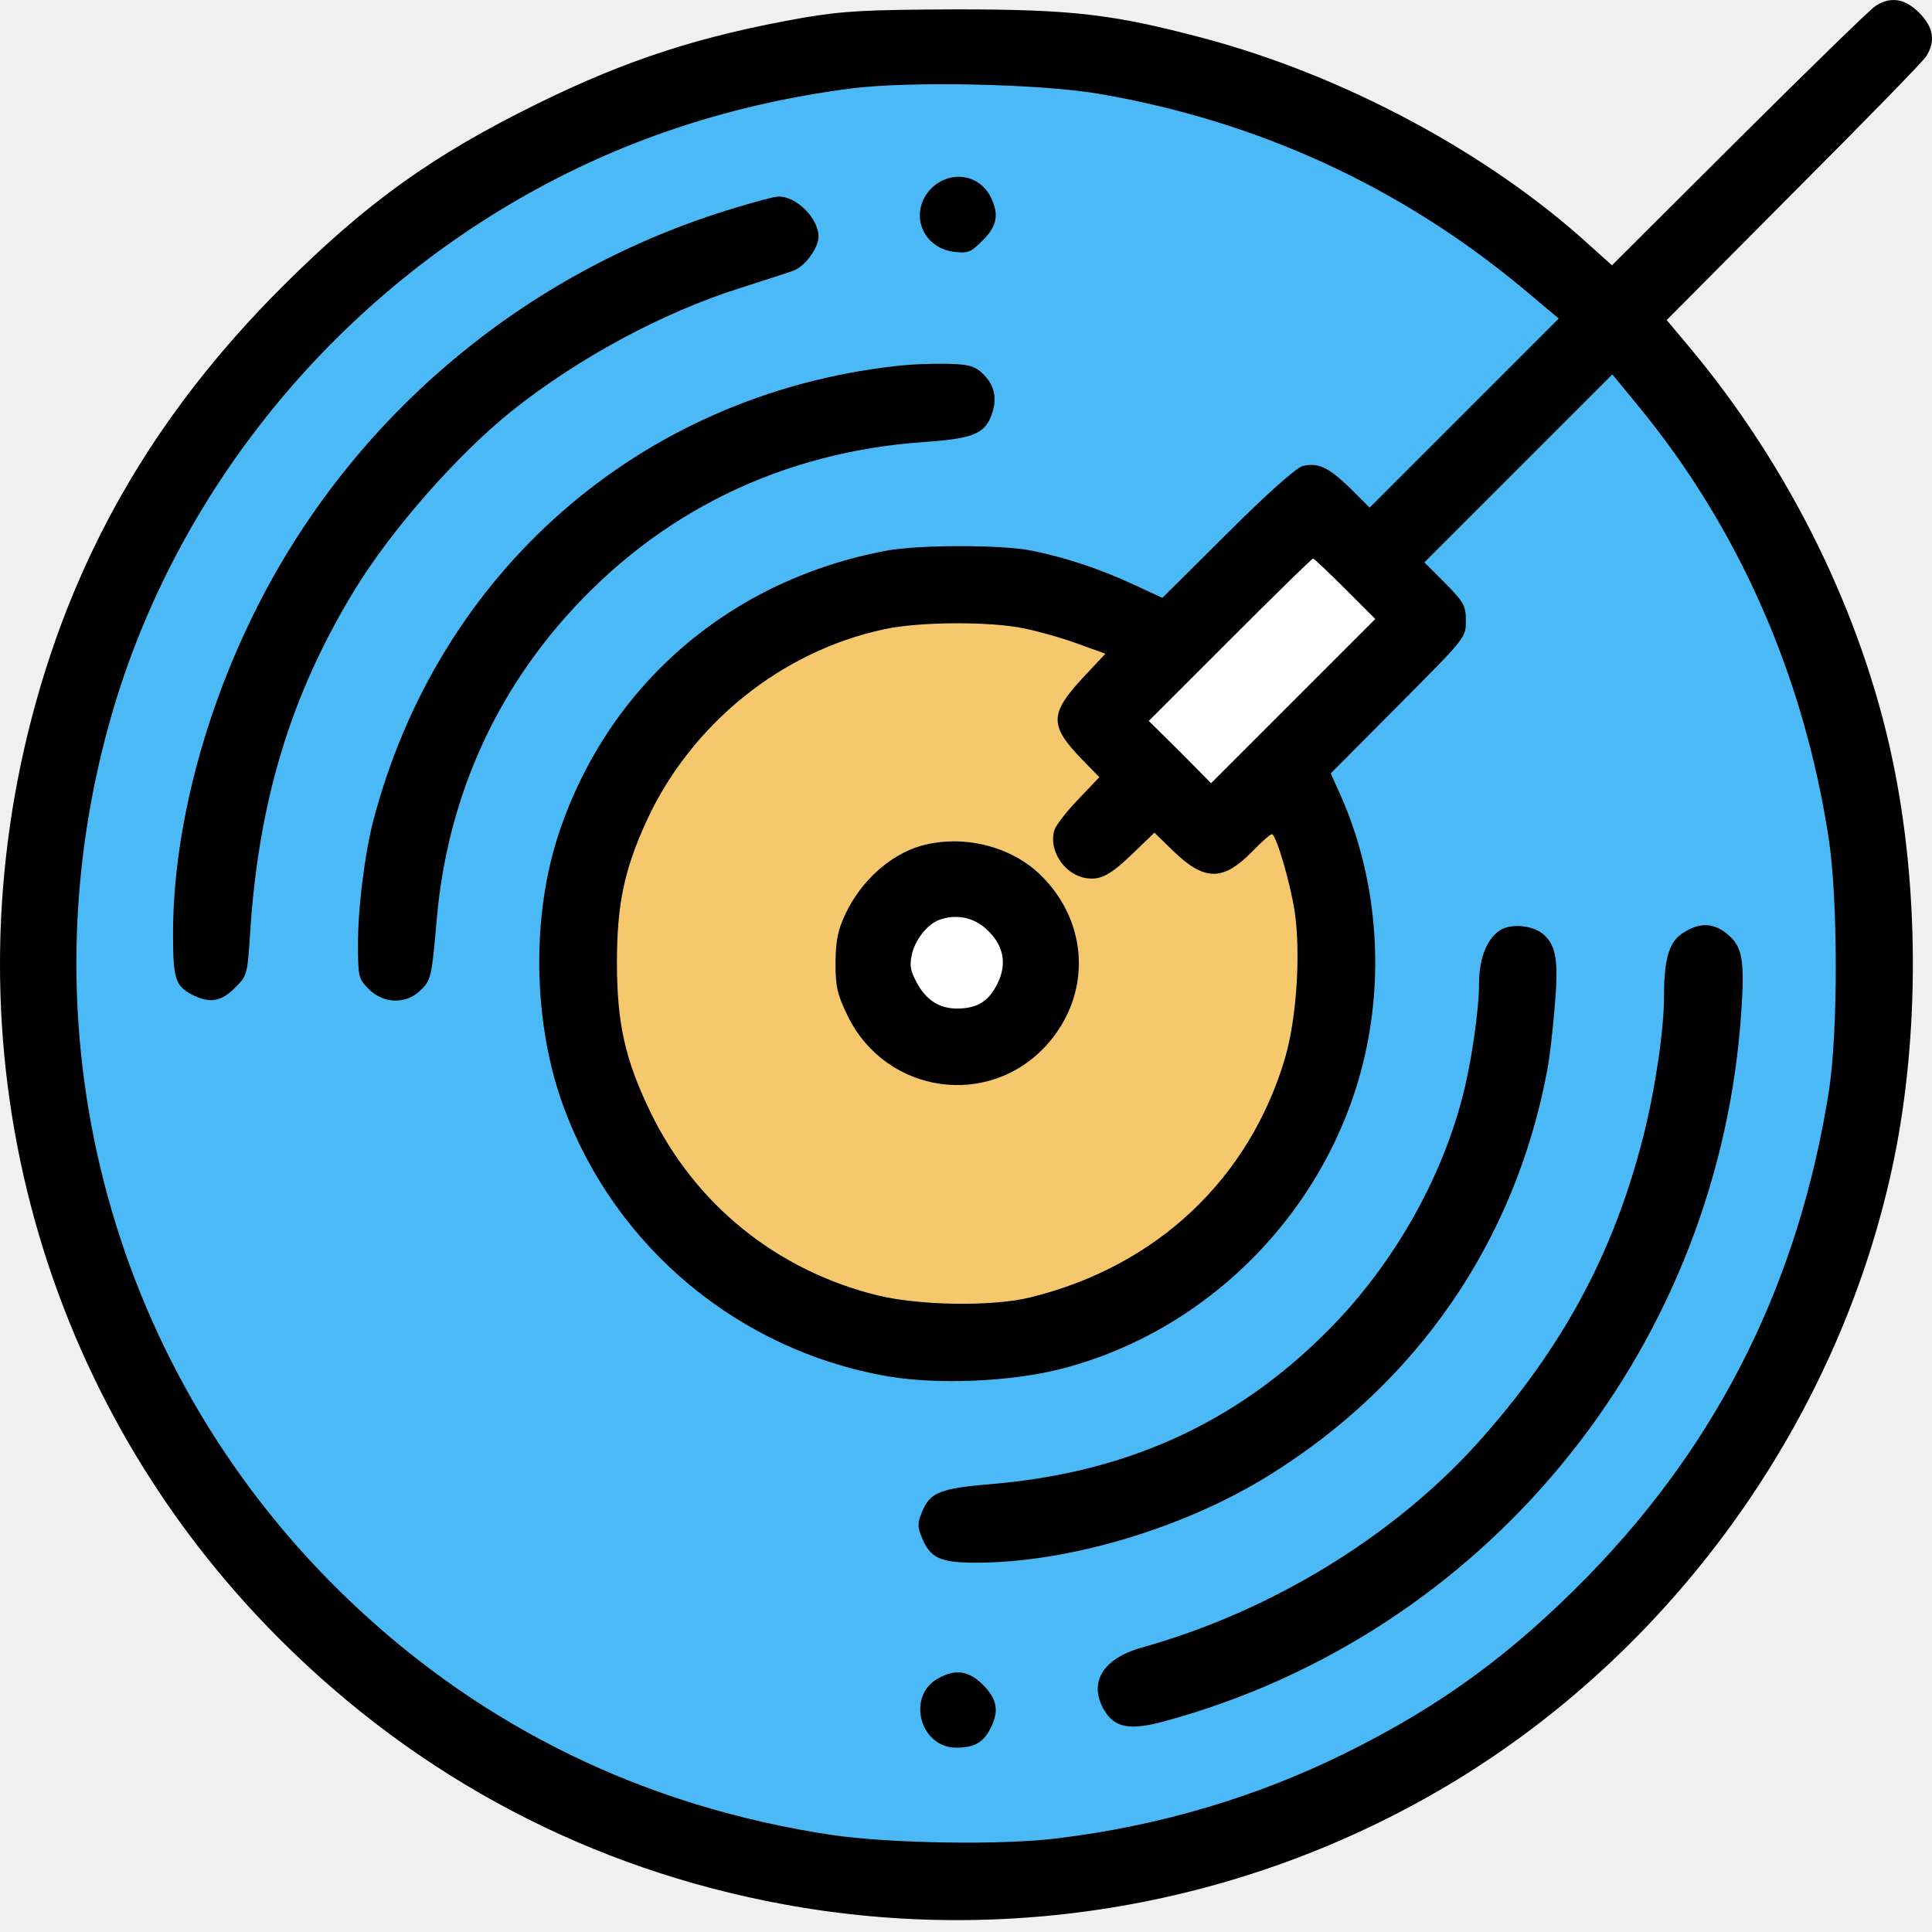
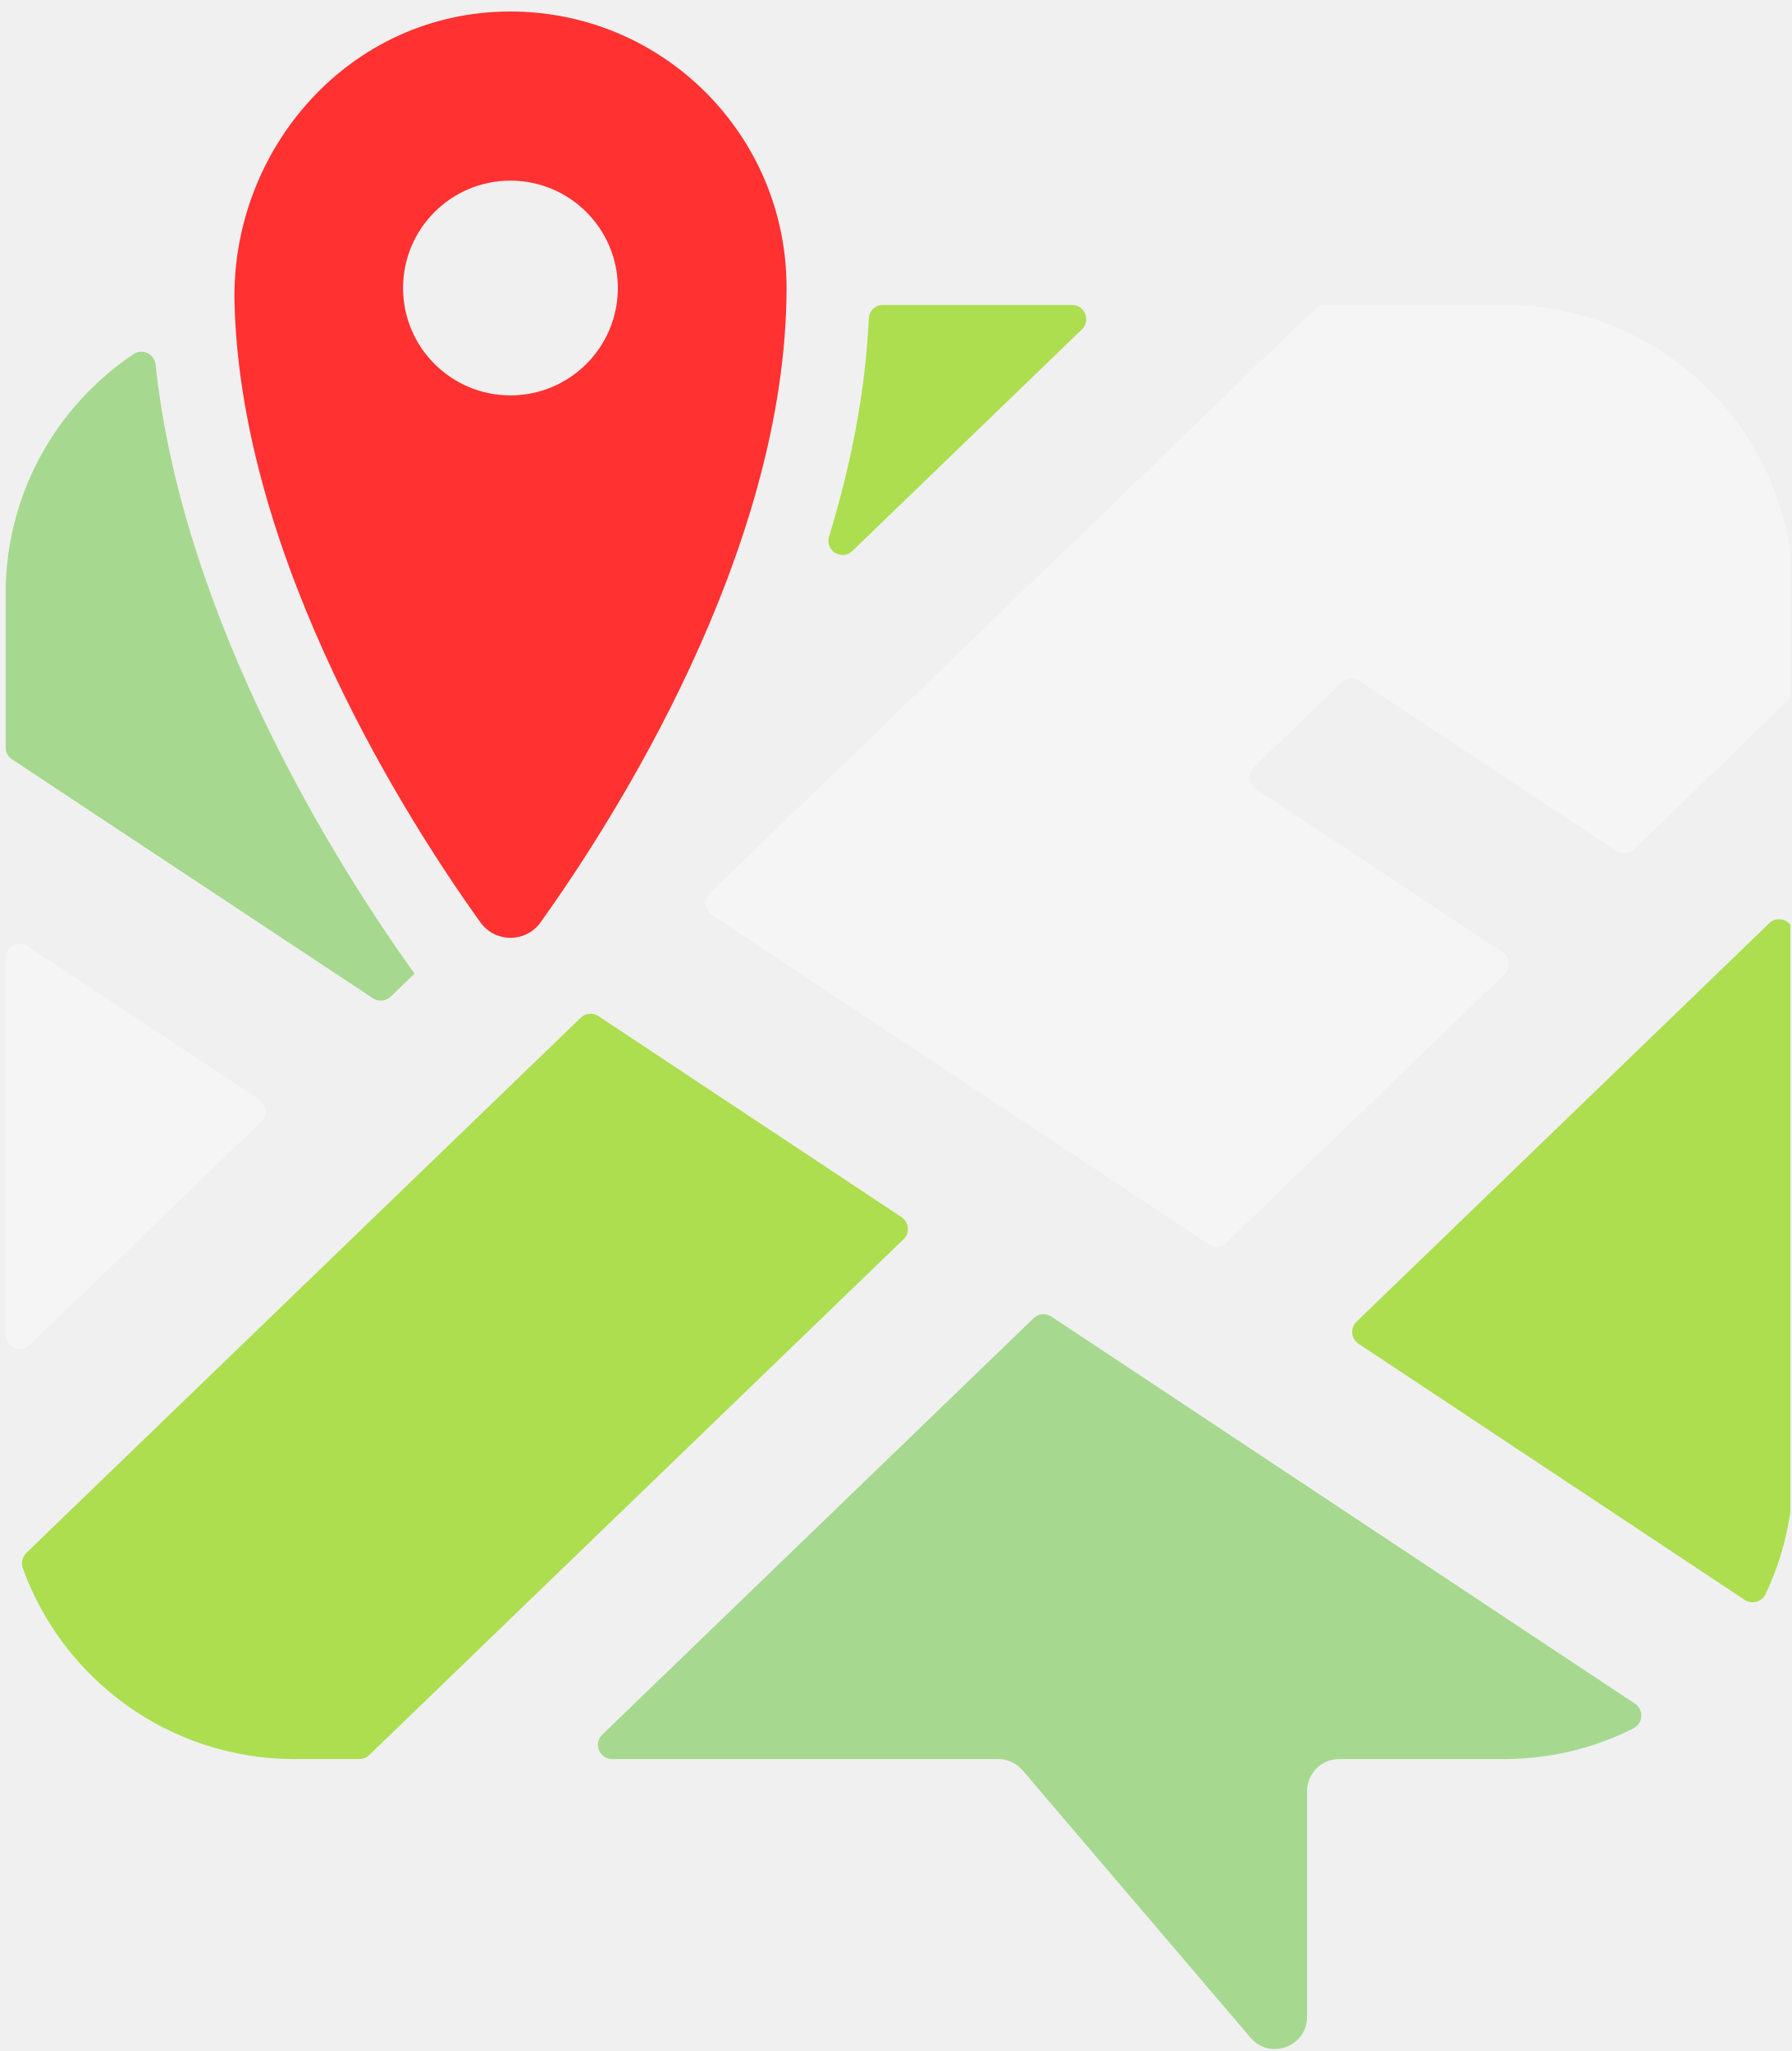
- <svg xmlns="http://www.w3.org/2000/svg" width="101" height="101" viewBox="0 0 101 101" fill="none">
-   <ellipse cx="49.992" cy="50.366" rx="48.248" ry="48.84" fill="#4BB9F5" />
-   <ellipse cx="50.215" cy="50.44" rx="19.758" ry="19.906" fill="#F5C86E" />
-   <ellipse cx="50.511" cy="50.514" rx="3.33" ry="3.404" fill="white" />
-   <rect x="56.356" y="38.418" width="18.056" height="7.844" transform="rotate(-45 56.3565 38.4177)" fill="white" />
-   <path d="M98.043 0.313C97.767 0.49 94.55 3.628 90.9 7.259L84.269 13.869L83.125 12.843C77.836 8.009 70.259 3.944 62.898 1.99C58.202 0.747 56.09 0.49 49.992 0.49C45.217 0.51 44.132 0.569 42.001 0.924C36.633 1.872 32.825 3.095 28.088 5.424C22.603 8.127 19.209 10.554 14.749 14.994C7.961 21.782 3.678 29.281 1.468 38.279C-2.735 55.487 2.218 73.306 14.63 85.699C21.912 92.98 30.891 97.697 40.955 99.551C53.051 101.781 65.621 99.472 76.139 93.059C87.782 85.955 96.267 73.918 99.01 60.618C100.352 54.086 100.332 46.331 98.931 39.7C97.333 32.103 93.564 24.427 88.354 18.191L87.131 16.731L93.741 10.081C97.392 6.43 100.51 3.233 100.687 2.957C101.2 2.168 101.082 1.418 100.332 0.668C99.582 -0.082 98.832 -0.2 98.043 0.313ZM57.491 4.911C65.759 6.331 73.238 9.765 79.652 15.113L81.487 16.652L76.553 21.585L71.6 26.538L70.574 25.512C69.43 24.407 68.897 24.17 68.088 24.368C67.772 24.447 66.194 25.848 64.161 27.88L60.767 31.255L59.228 30.544C57.491 29.735 55.695 29.143 53.939 28.788C52.42 28.472 47.999 28.472 46.342 28.788C38.212 30.307 31.877 35.734 29.253 43.45C27.753 47.85 27.852 53.553 29.49 57.934C32.213 65.255 38.666 70.603 46.381 71.945C49.006 72.398 52.874 72.24 55.518 71.55C63.51 69.478 69.825 62.788 71.462 54.658C72.35 50.277 71.857 45.561 70.081 41.575L69.568 40.431L73.1 36.879C76.613 33.346 76.632 33.346 76.632 32.458C76.632 31.669 76.534 31.491 75.547 30.485L74.462 29.399L79.375 24.486L84.289 19.572L85.651 21.23C90.88 27.584 94.294 35.319 95.596 43.805C96.09 47.002 96.09 53.908 95.616 57.006C94.057 66.912 89.933 75.279 83.085 82.324C79.06 86.448 75.35 89.172 70.318 91.658C65.68 93.947 60.648 95.447 55.321 96.098C52.439 96.473 46.46 96.374 43.441 95.921C33.772 94.46 25.286 90.356 18.321 83.725C5.948 71.964 1.113 54.461 5.691 37.885C8.908 26.223 16.959 16.06 27.694 10.081C32.864 7.2 38.429 5.404 44.566 4.615C47.605 4.24 54.432 4.378 57.491 4.911ZM70.318 30.781L71.897 32.359L67.595 36.661L63.312 40.944L61.694 39.306L60.056 37.688L64.299 33.445C66.628 31.116 68.581 29.202 68.641 29.202C68.7 29.202 69.45 29.913 70.318 30.781ZM53.544 32.853C54.314 33.011 55.577 33.366 56.366 33.662L57.787 34.175L56.623 35.418C54.867 37.313 54.847 37.924 56.564 39.7L57.471 40.628L56.366 41.792C55.774 42.404 55.202 43.134 55.123 43.391C54.807 44.417 55.597 45.679 56.722 45.897C57.531 46.035 58.024 45.778 59.307 44.535L60.352 43.529L61.28 44.436C62.957 46.074 63.924 46.094 65.483 44.495C65.957 44.002 66.411 43.608 66.49 43.608C66.707 43.608 67.437 46.094 67.674 47.594C68.009 49.784 67.792 53.218 67.18 55.309C65.305 61.644 60.451 66.202 53.88 67.82C51.887 68.314 48.098 68.254 45.888 67.722C40.599 66.419 36.337 62.966 33.989 58.111C32.686 55.408 32.252 53.514 32.252 50.317C32.252 47.298 32.627 45.482 33.791 42.937C36.12 37.865 40.836 34.037 46.243 32.892C48.039 32.498 51.788 32.478 53.544 32.853Z" fill="black" />
-   <path d="M48.69 9.844C47.506 11.048 48.157 12.922 49.835 13.159C50.604 13.258 50.742 13.198 51.374 12.567C52.143 11.797 52.242 11.186 51.769 10.258C51.157 9.094 49.657 8.897 48.69 9.844Z" fill="black" />
-   <path d="M38.547 10.831C27.26 14.185 17.985 22.118 12.993 32.656C10.467 37.964 9.046 43.805 9.046 48.817C9.046 51.146 9.164 51.54 10.033 51.994C10.94 52.468 11.572 52.369 12.282 51.639C12.914 51.027 12.933 50.948 13.072 48.837C13.506 41.891 15.203 36.306 18.538 30.84C20.452 27.703 23.885 23.795 26.727 21.506C30.18 18.744 34.6 16.356 38.646 15.073C39.889 14.678 41.172 14.264 41.487 14.146C42.08 13.929 42.79 12.962 42.79 12.37C42.79 11.403 41.606 10.239 40.678 10.278C40.481 10.278 39.534 10.534 38.547 10.831Z" fill="black" />
-   <path d="M46.815 19.138C33.476 20.638 22.879 29.893 19.485 43.016C19.07 44.673 18.715 47.456 18.715 49.291C18.715 51.067 18.735 51.165 19.288 51.718C20.057 52.468 21.182 52.507 21.932 51.817C22.544 51.244 22.563 51.146 22.84 47.969C23.372 42.029 25.661 36.681 29.529 32.3C34.403 26.775 40.876 23.618 48.335 23.105C50.9 22.927 51.512 22.671 51.867 21.605C52.143 20.776 51.966 20.085 51.354 19.513C50.959 19.138 50.624 19.04 49.539 19.02C48.809 19 47.585 19.04 46.815 19.138Z" fill="black" />
-   <path d="M78.507 48.58C77.777 48.975 77.323 50.041 77.323 51.402C77.323 52.783 76.909 55.645 76.455 57.342C75.35 61.604 72.982 65.808 69.864 69.103C65.01 74.194 59.188 76.937 51.986 77.569C49.124 77.805 48.631 78.003 48.197 79.049C47.96 79.621 47.96 79.818 48.197 80.39C48.631 81.456 49.164 81.693 51.019 81.693C55.853 81.693 61.872 79.897 66.332 77.134C74.087 72.32 79.198 64.9 80.875 56C80.993 55.428 81.171 53.948 81.27 52.705C81.487 50.297 81.368 49.449 80.698 48.857C80.204 48.403 79.099 48.265 78.507 48.58Z" fill="black" />
-   <path d="M88.038 48.738C87.269 49.192 86.992 50.06 86.992 52.053C86.992 53.829 86.539 56.908 85.907 59.414C84.348 65.551 81.665 70.504 77.264 75.418C72.844 80.331 66.411 84.258 59.682 86.133C57.649 86.705 56.879 87.968 57.728 89.409C58.281 90.336 59.09 90.474 60.885 89.981C77.501 85.462 89.538 70.899 90.979 53.573C91.235 50.277 91.136 49.528 90.327 48.857C89.617 48.245 88.887 48.205 88.038 48.738Z" fill="black" />
-   <path d="M49.065 87.731C47.368 88.639 48.078 91.362 49.992 91.362C50.92 91.362 51.394 91.106 51.769 90.375C52.242 89.468 52.143 88.836 51.394 88.086C50.644 87.337 49.953 87.238 49.065 87.731Z" fill="black" />
-   <path d="M48.138 44.219C46.519 44.693 45.02 46.054 44.211 47.752C43.796 48.62 43.698 49.133 43.678 50.317C43.678 51.619 43.776 51.994 44.329 53.139C46.342 57.204 51.709 57.973 54.728 54.619C57.077 51.994 56.939 48.225 54.393 45.739C52.834 44.219 50.308 43.608 48.138 44.219ZM51.571 48.58C52.459 49.389 52.657 50.356 52.163 51.382C51.709 52.33 51.117 52.705 50.091 52.724C49.085 52.744 48.355 52.251 47.861 51.244C47.565 50.672 47.546 50.396 47.703 49.764C47.92 49.034 48.513 48.304 49.105 48.087C49.973 47.771 50.9 47.949 51.571 48.58Z" fill="black" />
+ <svg xmlns="http://www.w3.org/2000/svg" width="124" height="142" viewBox="0 0 124 142" fill="none">
+   <mask id="mask0_63_2" style="mask-type:luminance" maskUnits="userSpaceOnUse" x="0" y="24" width="30" height="46">
+     <path d="M0.383 24.064H29.424V70H0.383V24.064Z" fill="white" />
+   </mask>
+   <g mask="url(#mask0_63_2)">
+     <path d="M25.817 69.115C26.203 69.369 26.711 69.323 27.045 69.004L28.706 67.398C28.657 67.333 28.601 67.274 28.555 67.209C23.654 60.366 12.687 43.261 10.769 25.236C10.688 24.482 9.85 24.104 9.222 24.528C3.897 28.12 0.389 34.199 0.389 41.104V51.75C0.389 52.081 0.553 52.39 0.832 52.573L25.817 69.115Z" fill="#A6D98F" />
+   </g>
+   <mask id="mask1_63_2" style="mask-type:luminance" maskUnits="userSpaceOnUse" x="93" y="62" width="31" height="50">
+     <path d="M93.576 62.872H123.935V111.184H93.576V62.872Z" fill="white" />
+   </mask>
+   <g mask="url(#mask1_63_2)">
+     <path d="M122.478 63.918L93.907 91.505C93.452 91.941 93.52 92.683 94.046 93.033L120.773 110.766C121.265 111.091 121.949 110.924 122.206 110.392C123.449 107.787 124.145 104.873 124.145 101.794V64.626C124.145 63.757 123.103 63.314 122.478 63.918Z" fill="#ACDE50" />
+   </g>
+   <mask id="mask2_63_2" style="mask-type:luminance" maskUnits="userSpaceOnUse" x="48" y="20" width="76" height="67">
+     <path d="M48.432 20.896H123.935V86.632H48.432V20.896Z" fill="white" />
+   </mask>
+   <g mask="url(#mask2_63_2)">
+     <path d="M104.154 21.113H91.714C91.46 21.113 91.216 21.212 91.03 21.391L49.159 61.817C48.707 62.253 48.775 62.996 49.298 63.345L83.67 86.149C84.056 86.406 84.567 86.36 84.898 86.038L104.15 67.448C104.605 67.011 104.537 66.266 104.011 65.919L86.962 54.63C86.436 54.284 86.368 53.538 86.822 53.102L92.877 47.258C93.208 46.936 93.718 46.89 94.102 47.143L111.882 58.915C112.265 59.169 112.776 59.122 113.11 58.804L123.845 48.437C124.037 48.251 124.145 47.994 124.145 47.728V41.104C124.145 30.063 115.195 21.113 104.154 21.113Z" fill="#F5F5F5" />
+   </g>
+   <path d="M59.007 38.144L74.896 22.805C75.53 22.189 75.097 21.113 74.212 21.113H61.11C60.587 21.113 60.167 21.524 60.142 22.047C59.913 27.189 58.877 32.29 57.392 37.151C57.094 38.125 58.276 38.852 59.007 38.144Z" fill="#ACDE50" />
+   <mask id="mask3_63_2" style="mask-type:luminance" maskUnits="userSpaceOnUse" x="0" y="65" width="20" height="29">
+     <path d="M0.383 65.248H19.128V93.76H0.383V65.248Z" fill="white" />
+   </mask>
+   <g mask="url(#mask3_63_2)">
+     <path d="M18.088 77.648C18.543 77.212 18.472 76.466 17.949 76.119L1.917 65.508C1.262 65.075 0.389 65.542 0.389 66.328V92.417C0.389 93.287 1.432 93.729 2.057 93.126L18.088 77.648Z" fill="#F5F5F5" />
+   </g>
+   <path d="M72.783 91.152C72.399 90.895 71.889 90.945 71.555 91.263L41.694 120.094C41.056 120.71 41.493 121.786 42.377 121.786H69.095C69.748 121.786 70.367 122.071 70.787 122.566L86.566 141.076C87.905 142.651 90.482 141.701 90.482 139.634V124.011C90.482 122.782 91.478 121.786 92.707 121.786H104.154C107.359 121.786 110.375 121.019 113.057 119.673C113.744 119.33 113.825 118.383 113.184 117.956L72.783 91.152Z" fill="#A6D98F" />
+   <path d="M62.41 84.268L41.428 70.35C41.044 70.096 40.534 70.142 40.203 70.461L1.828 107.509C1.549 107.781 1.444 108.195 1.574 108.564C4.349 116.27 11.718 121.786 20.381 121.786H24.876C25.13 121.786 25.374 121.687 25.56 121.511L62.549 85.797C63 85.361 62.932 84.615 62.41 84.268Z" fill="#ACDE50" />
+   <mask id="mask4_63_2" style="mask-type:luminance" maskUnits="userSpaceOnUse" x="15" y="0" width="40" height="66">
+     <path d="M15.96 0.7H54.768V65.248H15.96V0.7Z" fill="white" />
+   </mask>
+   <g mask="url(#mask4_63_2)">
+     <path d="M35.336 27.374C31.231 27.374 27.902 24.045 27.902 19.94C27.902 15.835 31.231 12.506 35.336 12.506C39.441 12.506 42.77 15.835 42.77 19.94C42.77 24.045 39.441 27.374 35.336 27.374ZM16.235 21.014C16.703 38.942 28.384 57.059 33.245 63.846C34.272 65.282 36.391 65.294 37.418 63.862C42.371 56.944 54.449 38.206 54.449 19.912C54.449 9.356 45.895 0.799 35.339 0.796C24.18 0.796 15.957 10.362 16.235 21.014Z" fill="#FF3131" />
+   </g>
</svg>
